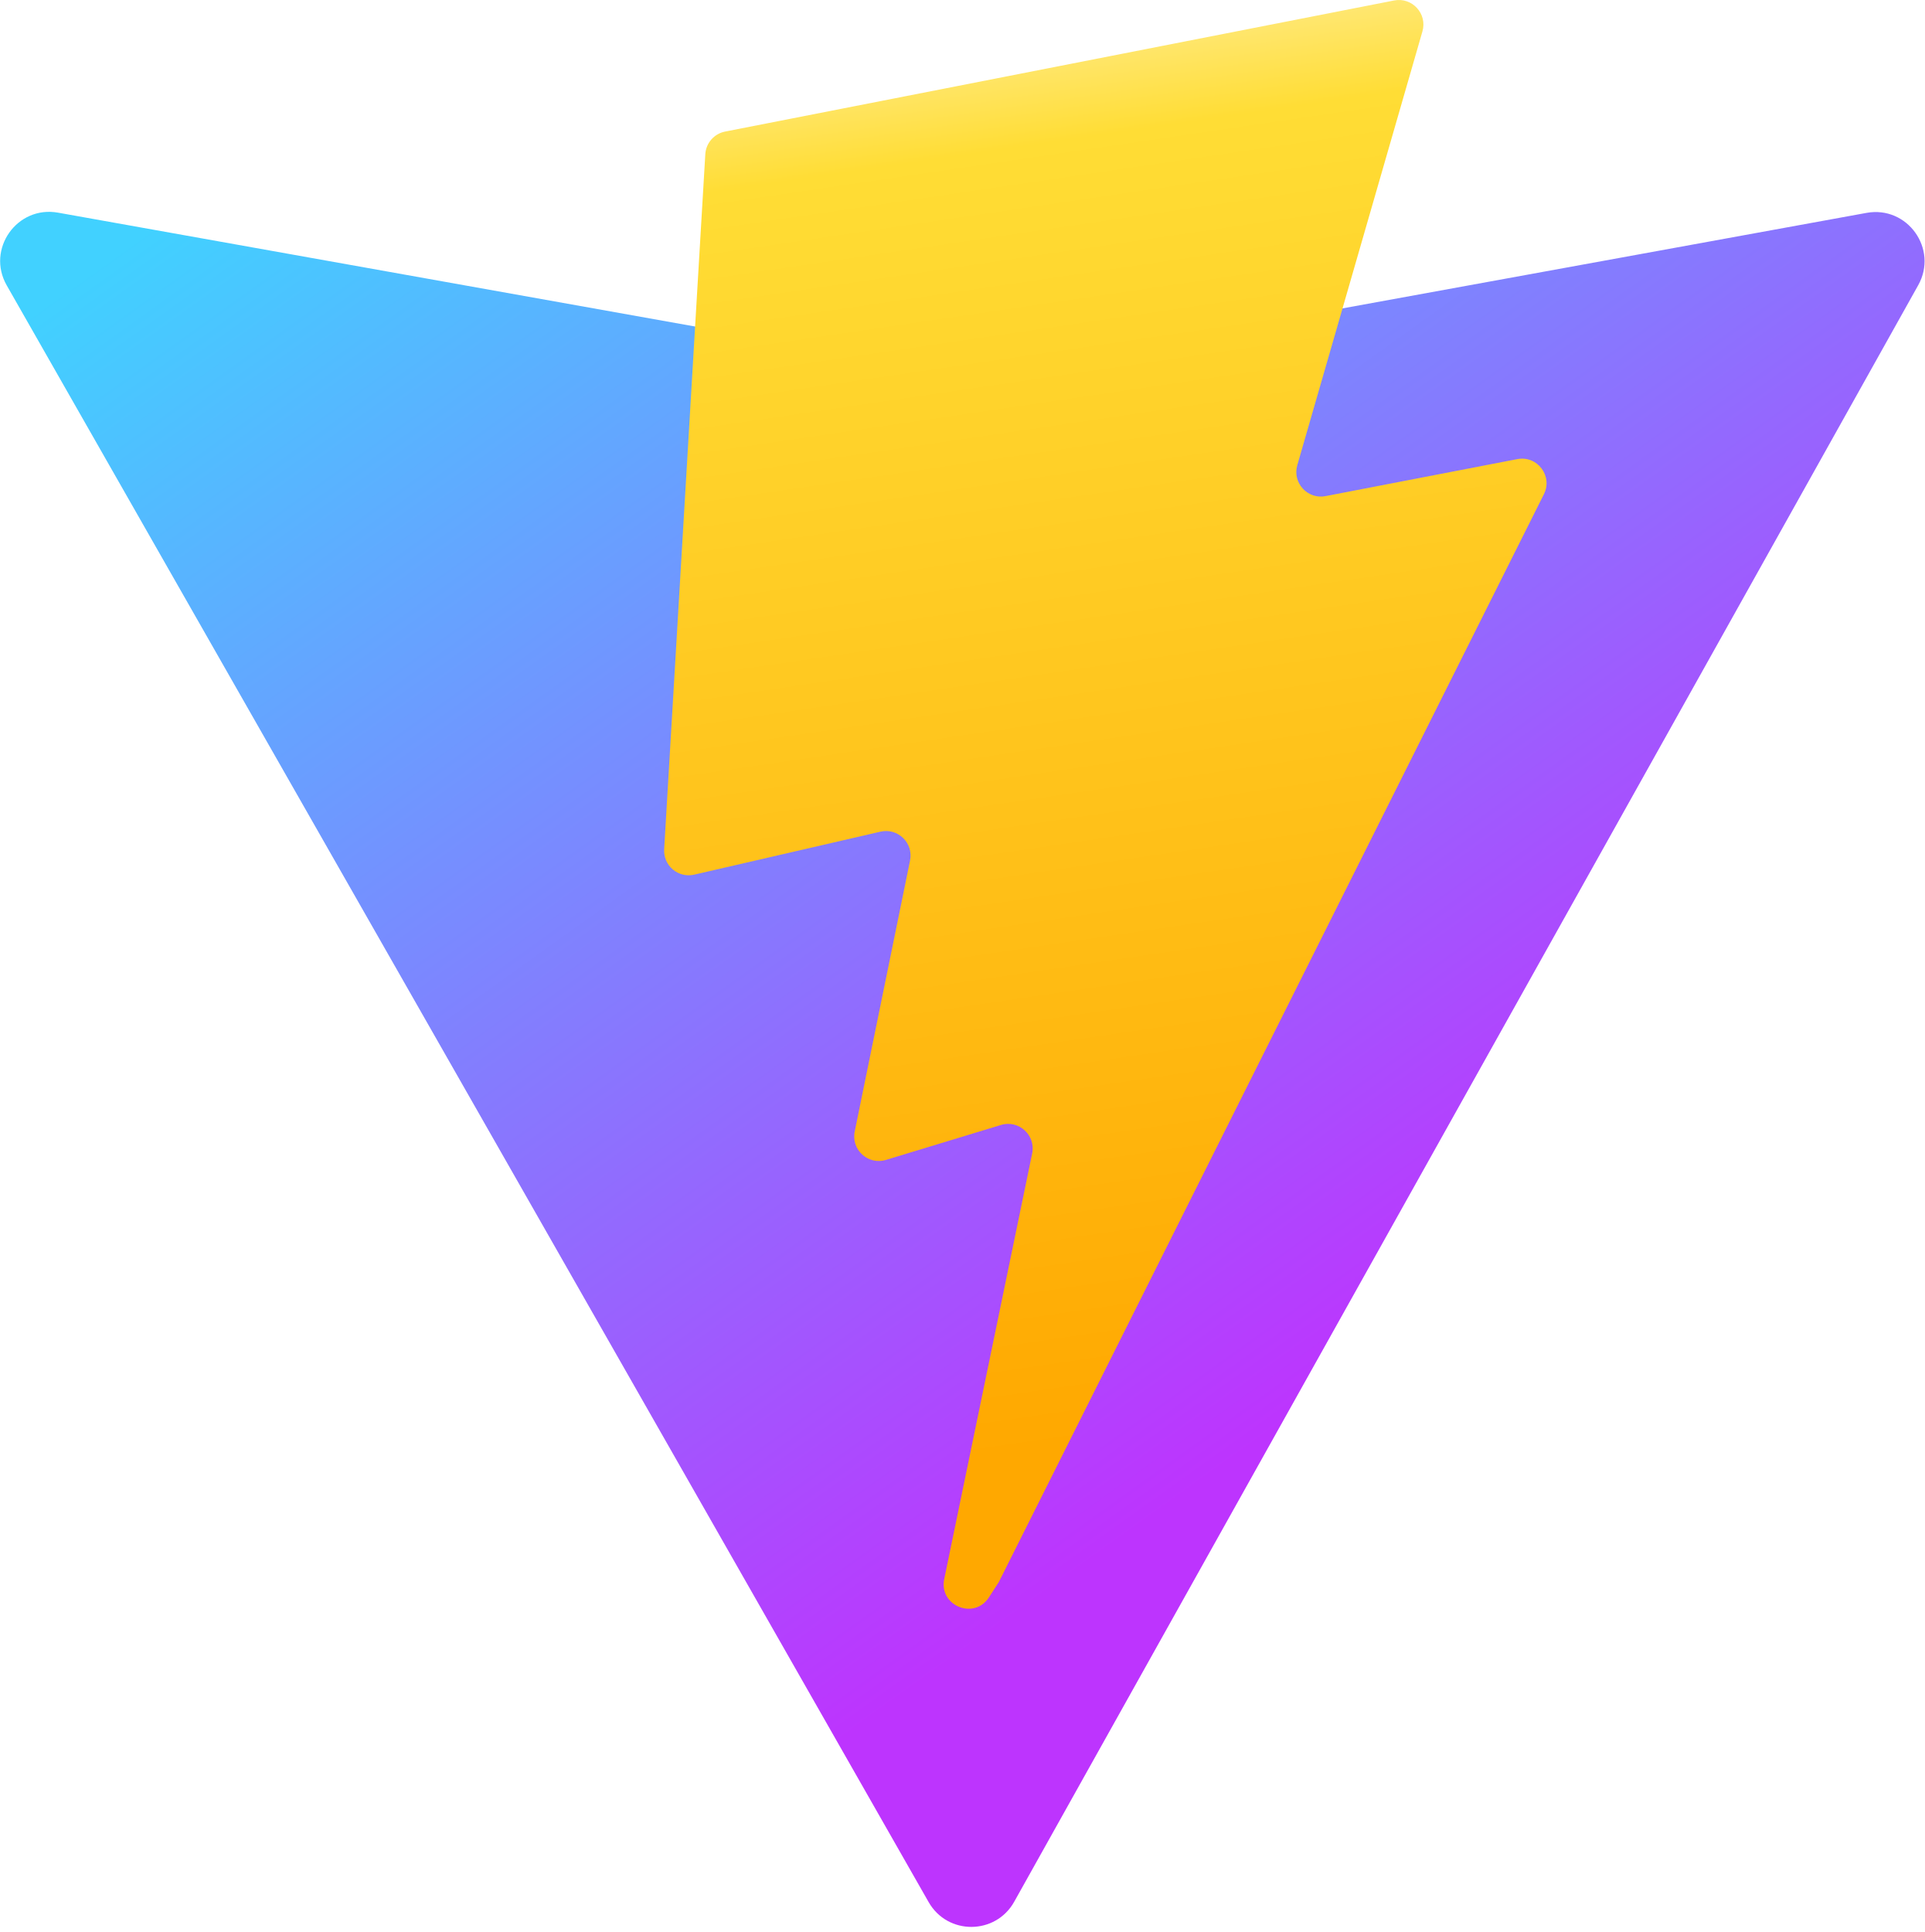
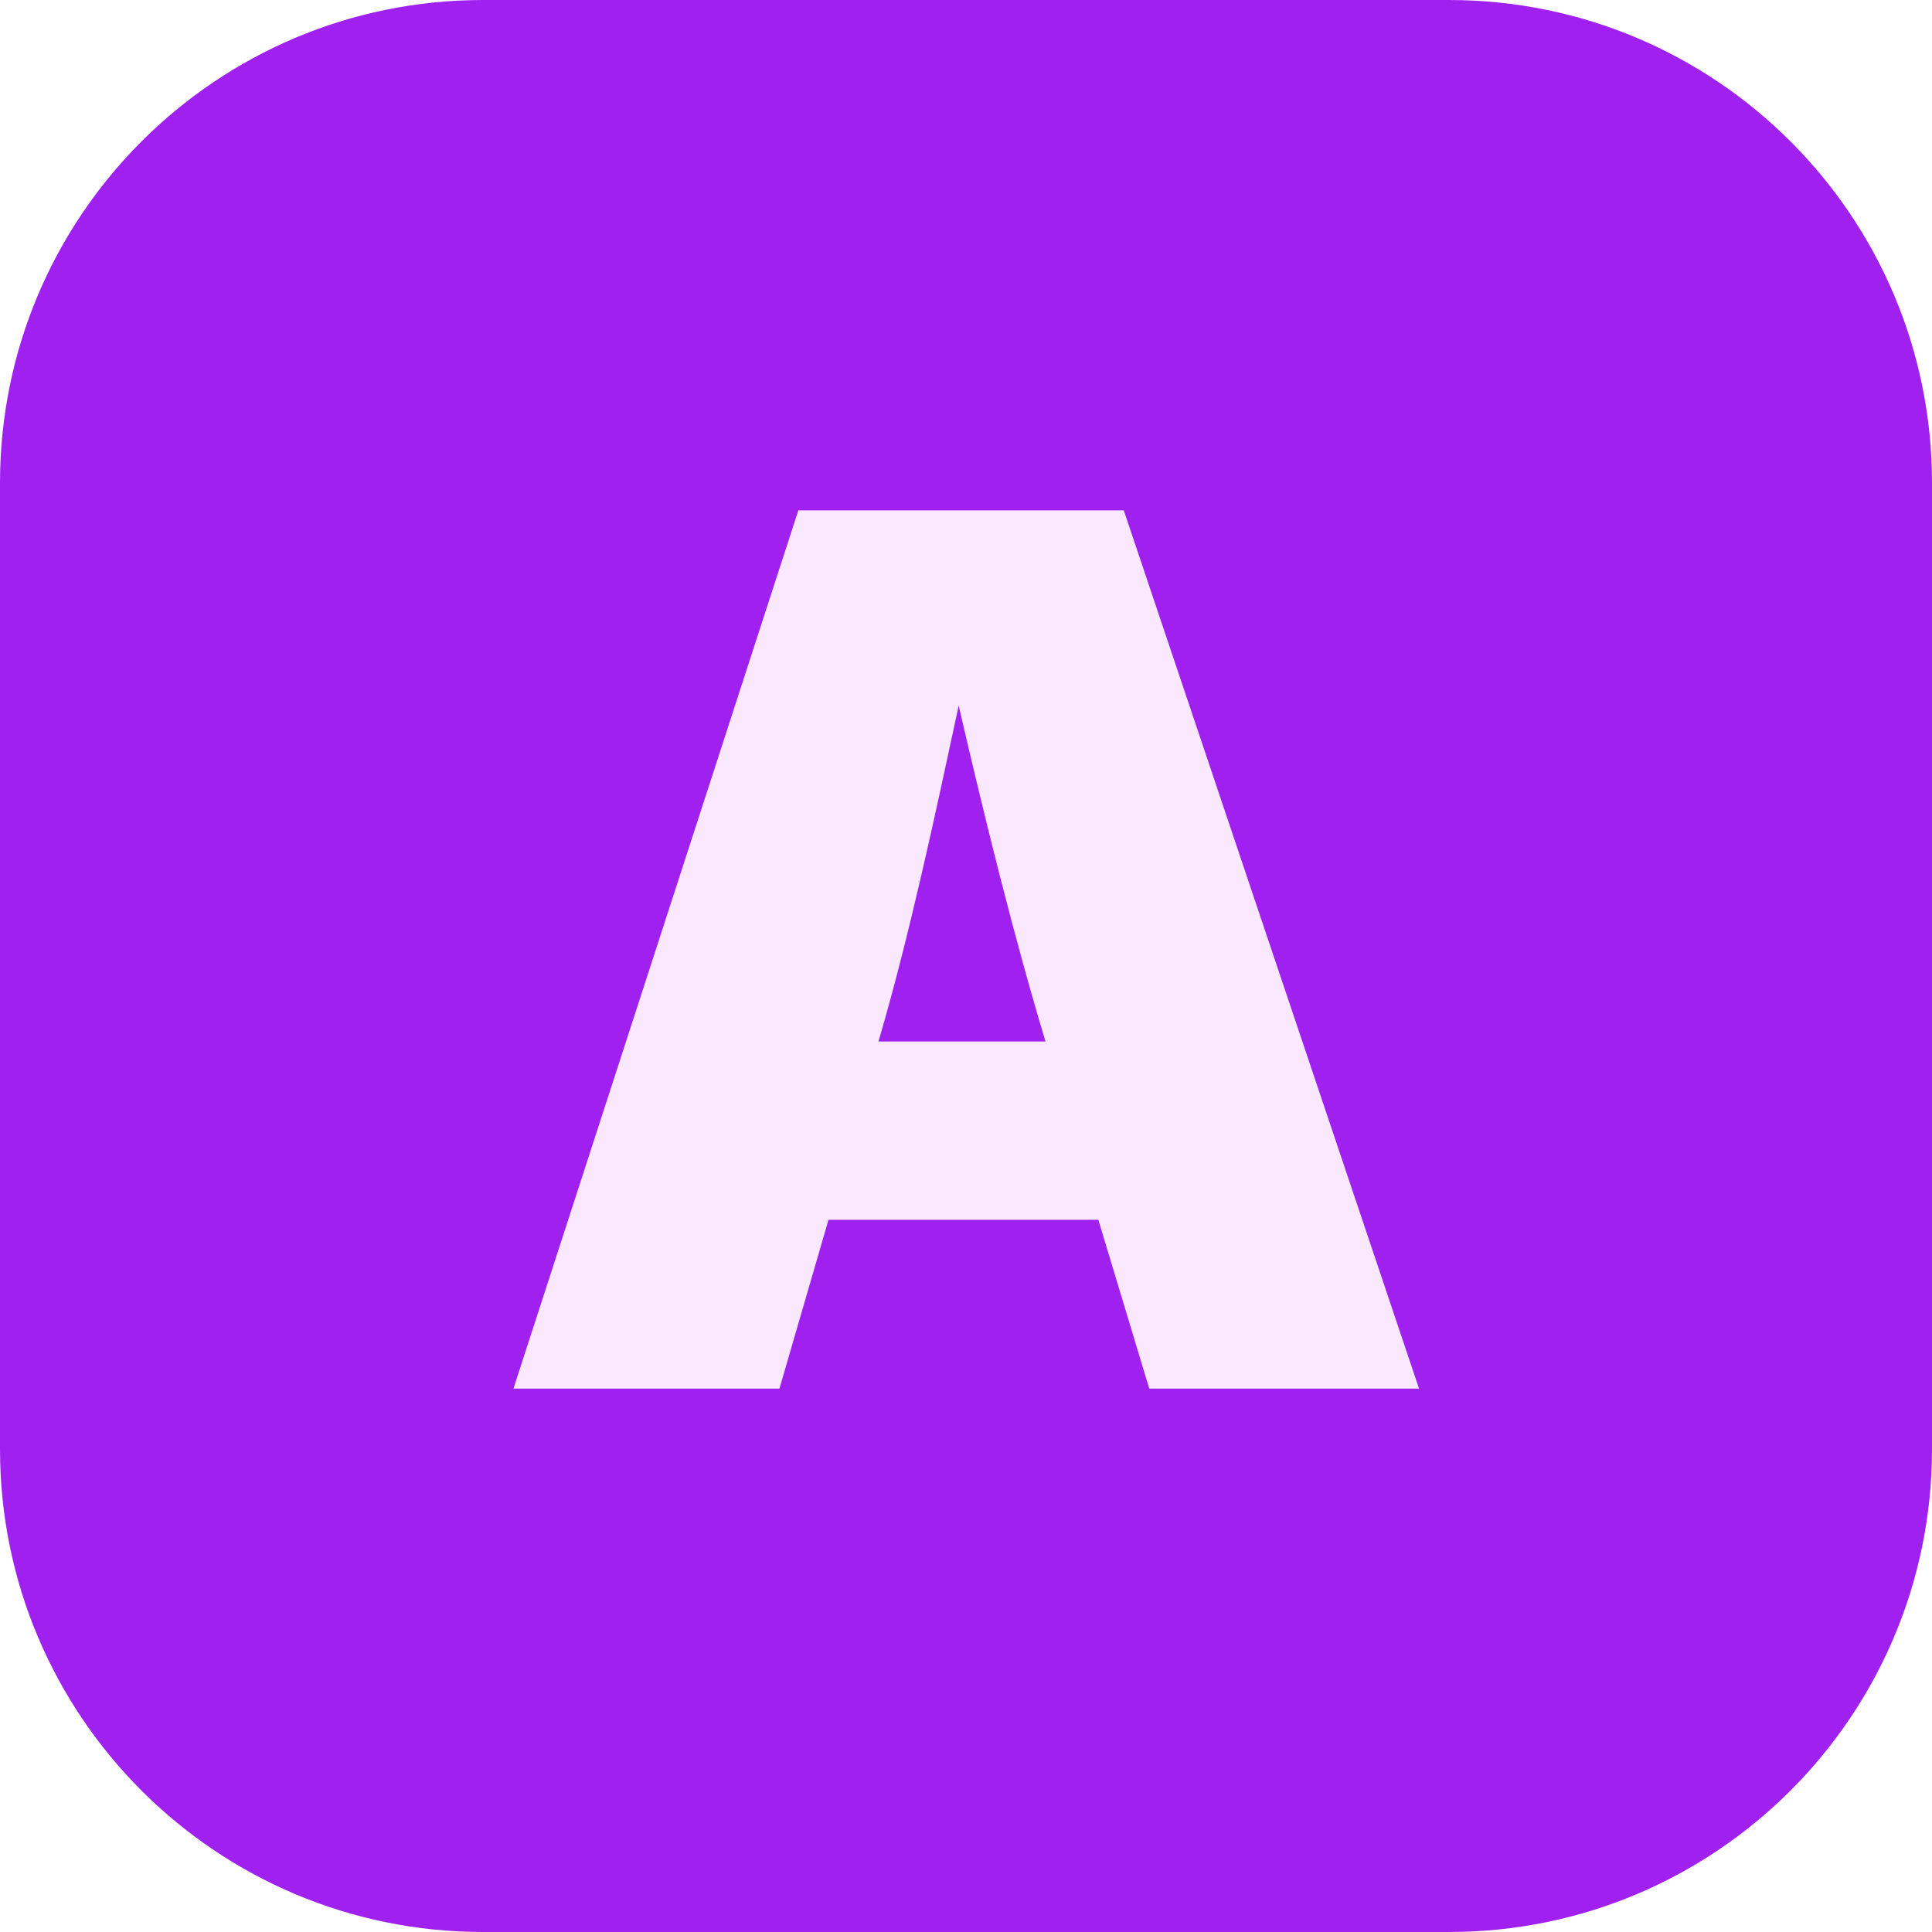
- <svg xmlns="http://www.w3.org/2000/svg" aria-hidden="true" role="img" class="iconify iconify--logos" width="31.88" height="32" preserveAspectRatio="xMidYMid meet" viewBox="0 0 256 257">
-   <defs>
-     <linearGradient id="IconifyId1813088fe1fbc01fb466" x1="-.828%" x2="57.636%" y1="7.652%" y2="78.411%">
-       <stop offset="0%" stop-color="#41D1FF" />
-       <stop offset="100%" stop-color="#BD34FE" />
-     </linearGradient>
-     <linearGradient id="IconifyId1813088fe1fbc01fb467" x1="43.376%" x2="50.316%" y1="2.242%" y2="89.03%">
-       <stop offset="0%" stop-color="#FFEA83" />
-       <stop offset="8.333%" stop-color="#FFDD35" />
-       <stop offset="100%" stop-color="#FFA800" />
-     </linearGradient>
-   </defs>
-   <path fill="url(#IconifyId1813088fe1fbc01fb466)" d="M255.153 37.938L134.897 252.976c-2.483 4.44-8.862 4.466-11.382.048L.875 37.958c-2.746-4.814 1.371-10.646 6.827-9.67l120.385 21.517a6.537 6.537 0 0 0 2.322-.004l117.867-21.483c5.438-.991 9.574 4.796 6.877 9.62Z" />
-   <path fill="url(#IconifyId1813088fe1fbc01fb467)" d="M185.432.063L96.44 17.501a3.268 3.268 0 0 0-2.634 3.014l-5.474 92.456a3.268 3.268 0 0 0 3.997 3.378l24.777-5.718c2.318-.535 4.413 1.507 3.936 3.838l-7.361 36.047c-.495 2.426 1.782 4.5 4.151 3.78l15.304-4.649c2.372-.72 4.652 1.36 4.15 3.788l-11.698 56.621c-.732 3.542 3.979 5.473 5.943 2.437l1.313-2.028l72.516-144.72c1.215-2.423-.88-5.186-3.54-4.672l-25.505 4.922c-2.396.462-4.435-1.77-3.759-4.114l16.646-57.705c.677-2.35-1.37-4.583-3.769-4.113Z" />
+ <svg xmlns="http://www.w3.org/2000/svg" viewBox="0 0 32 32">
+   <rect width="32" height="32" rx="8" fill="#a020f0" />
+   <text x="16" y="23" text-anchor="middle" font-family="ui-sans-serif, system-ui, -apple-system, sans-serif" font-size="20" font-weight="900" fill="#f9e8ff">A</text>
</svg>
